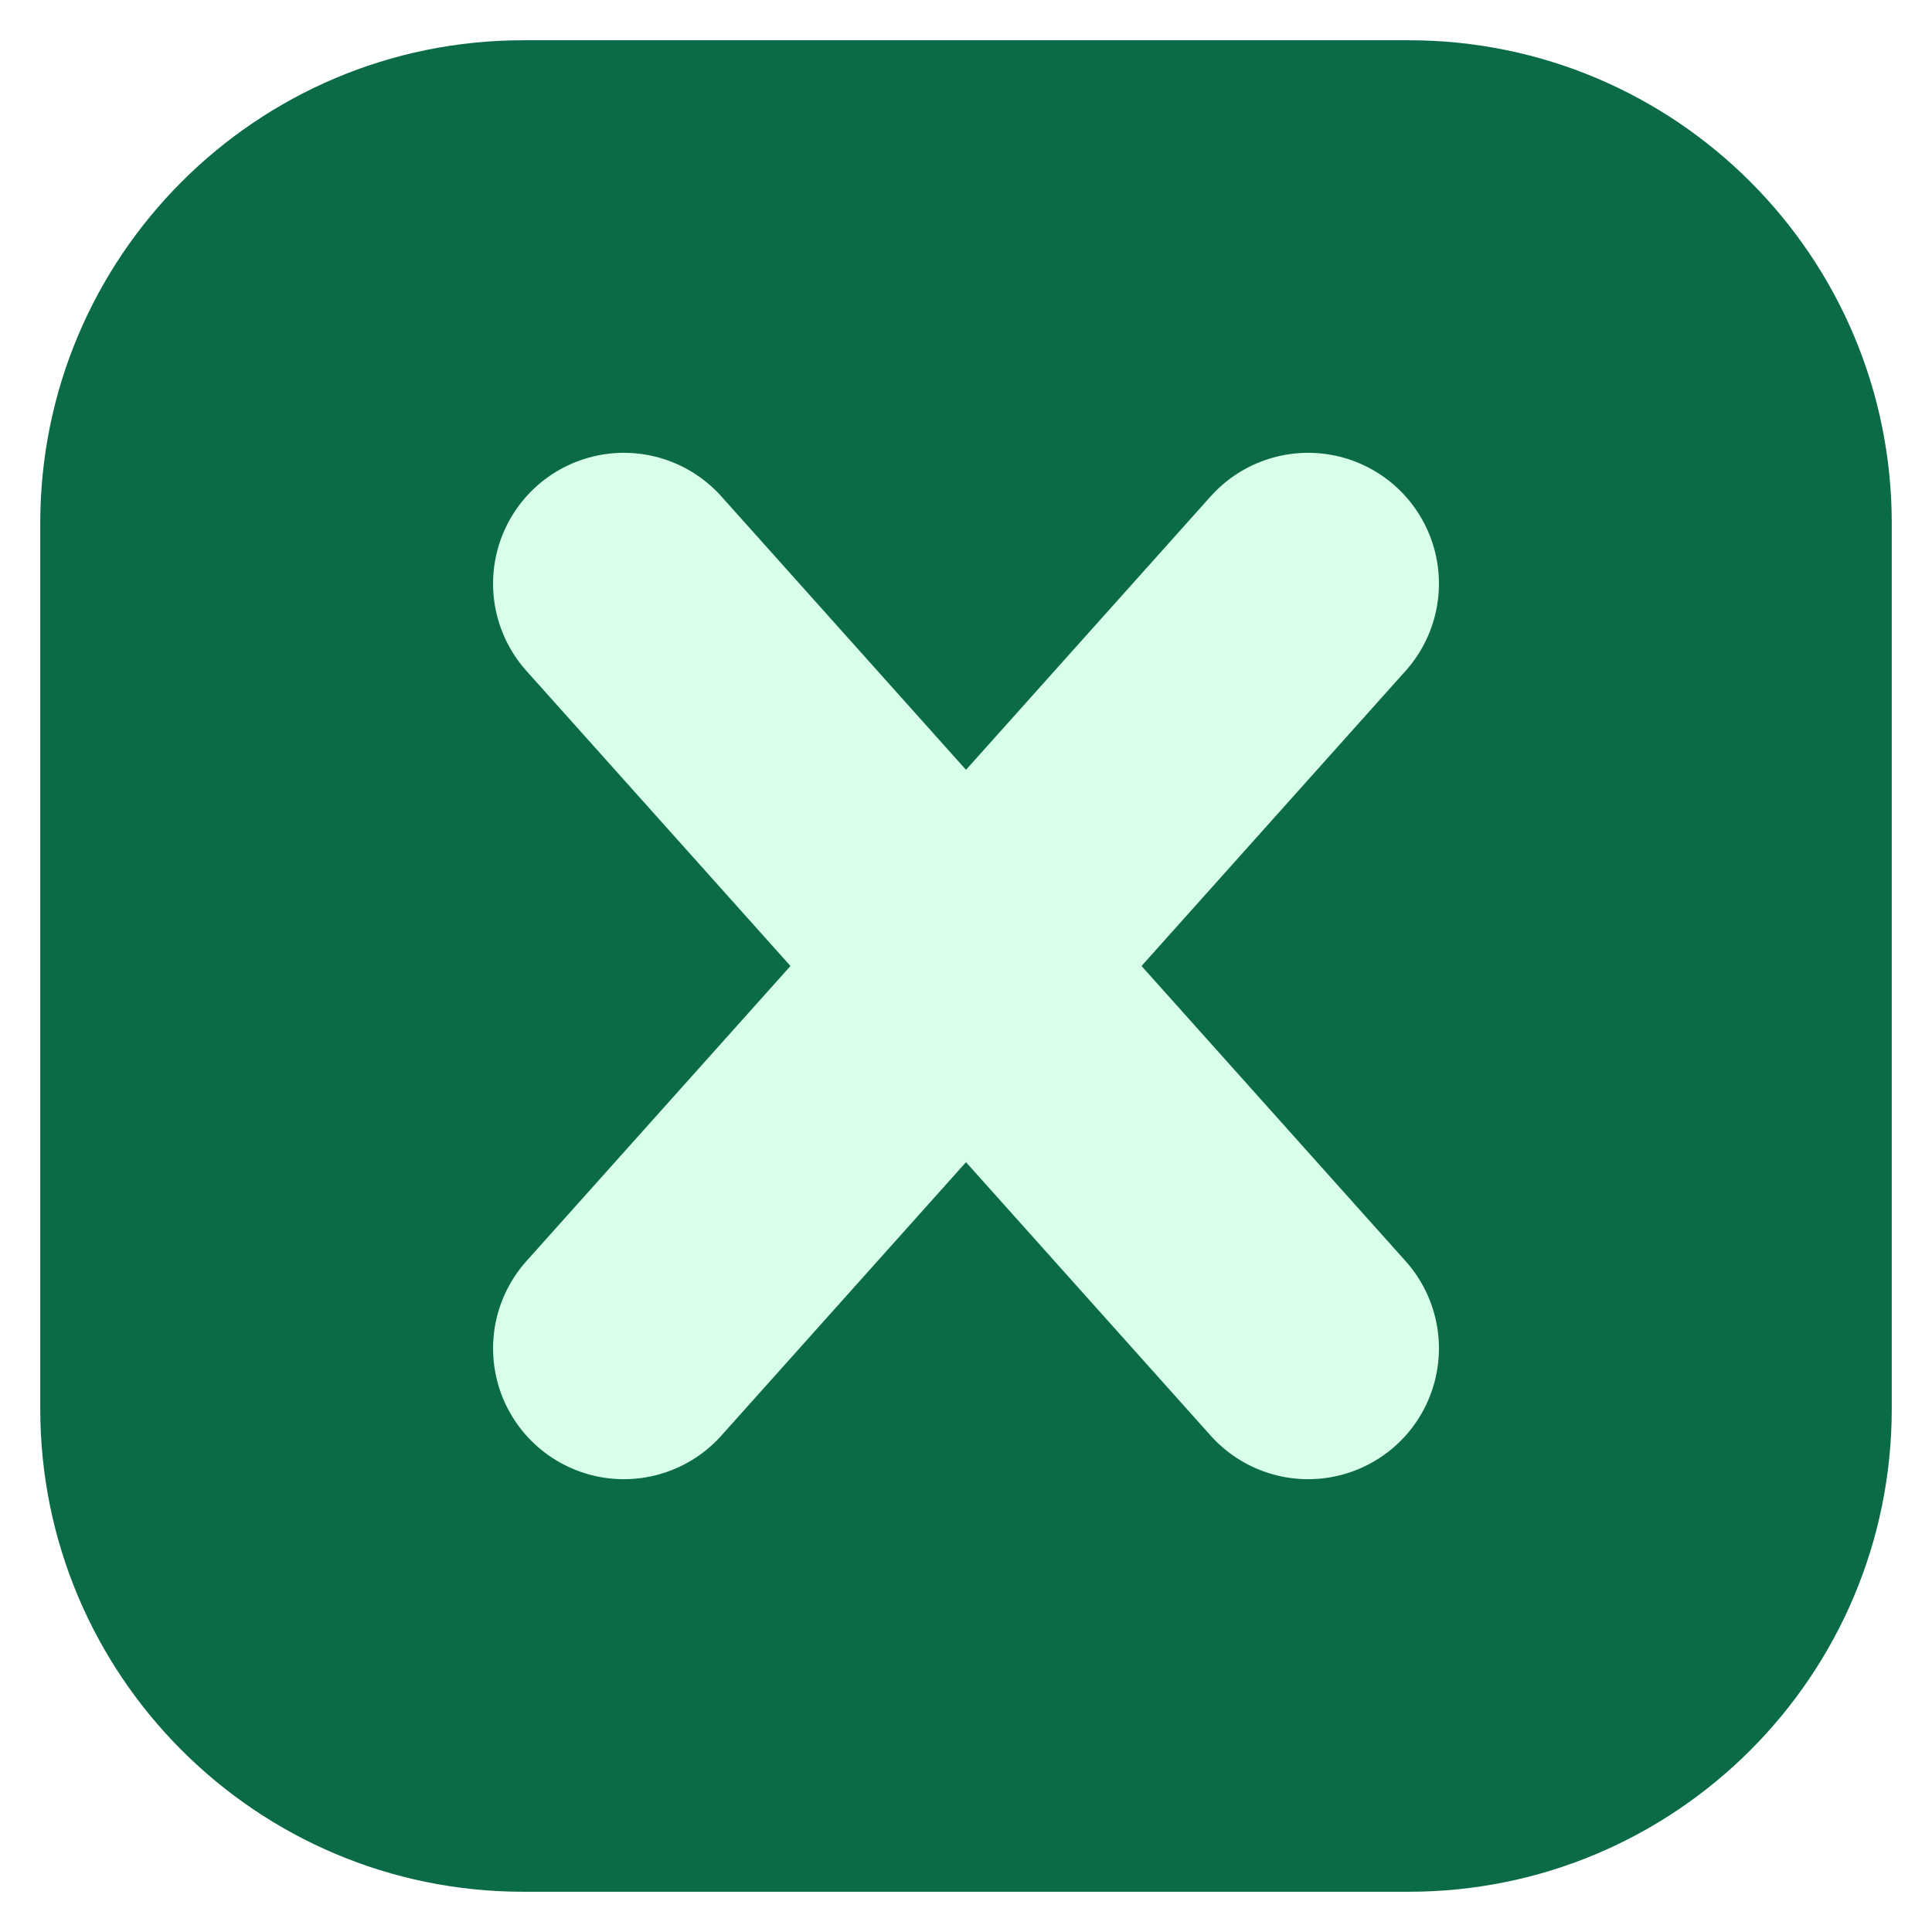
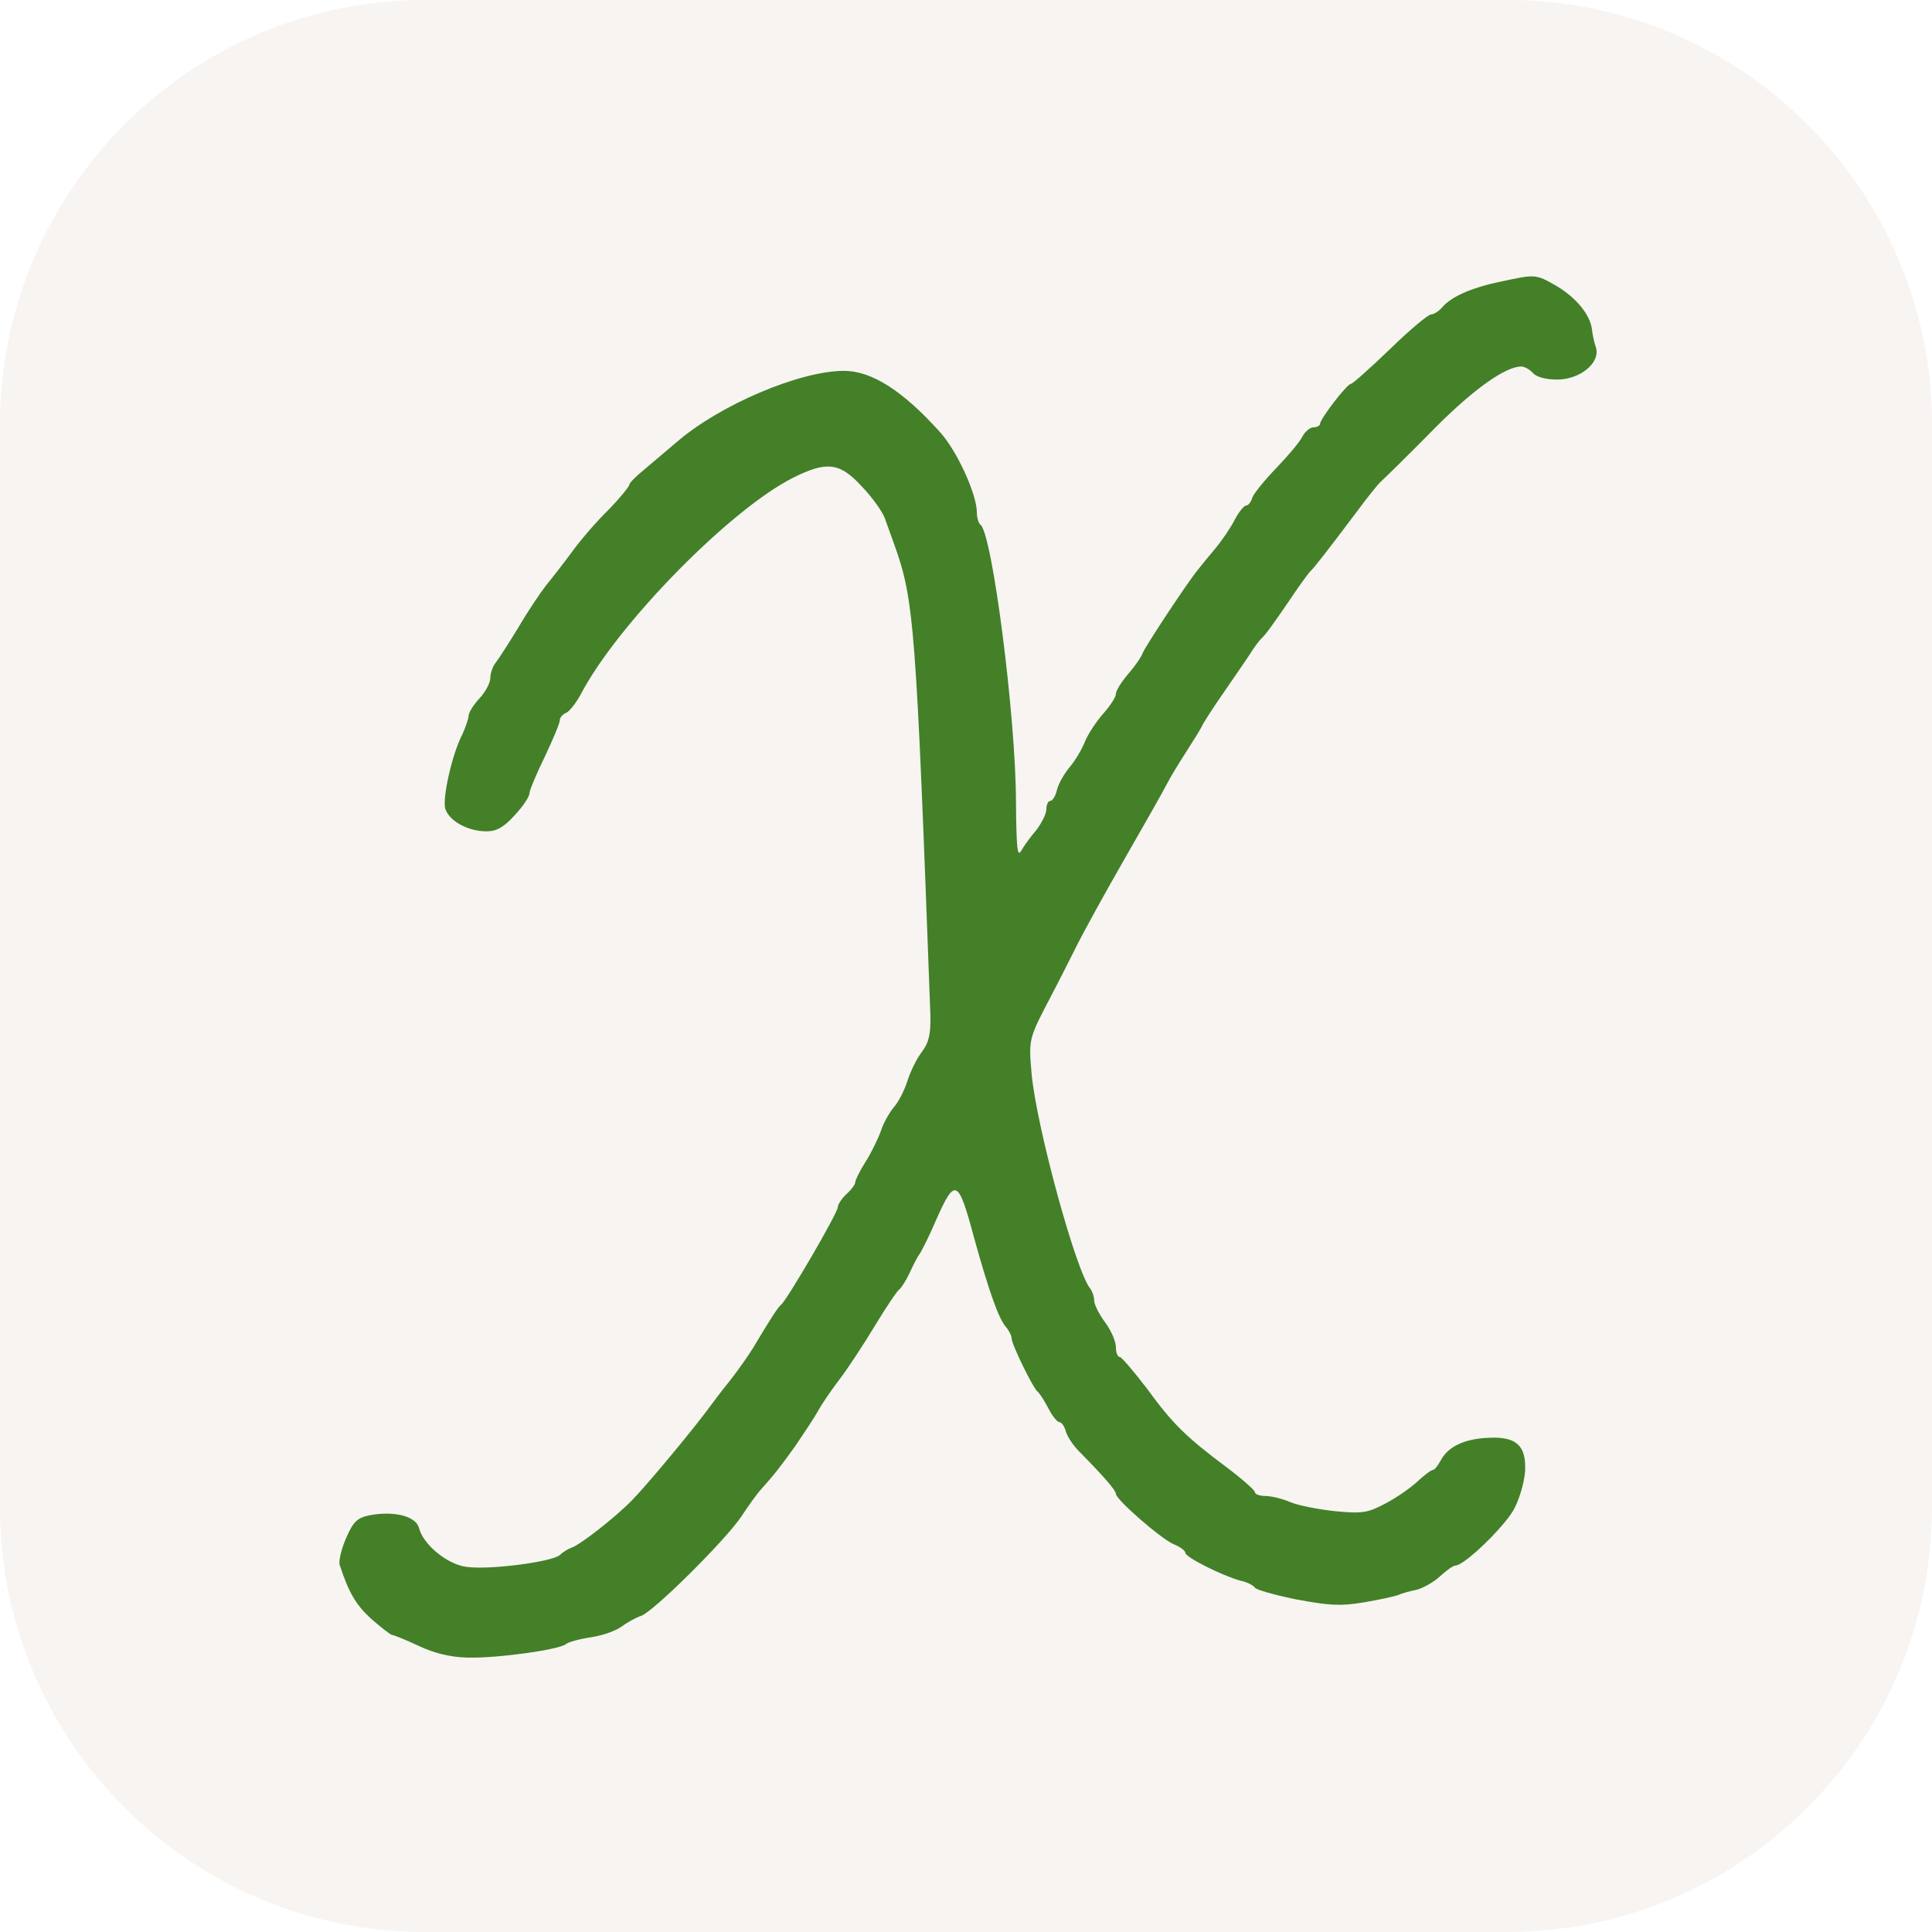
- <svg xmlns="http://www.w3.org/2000/svg" viewBox="0 0 96 96">
-   <rect x="2" y="2" width="92" height="92" rx="24" fill="#0b6b47" />
-   <g stroke="#d8ffe8" stroke-width="13" stroke-linecap="round">
-     <path d="M31 29 L65 67" />
-     <path d="M65 29 L31 67" />
-   </g>
+ <svg xmlns="http://www.w3.org/2000/svg" viewBox="0 0 100 100">
+   <rect width="100" height="100" rx="22" fill="#f7f4f2" />
+   <svg x="12" y="12" width="76" height="76" viewBox="6910 4450 3090 3380" preserveAspectRatio="xMidYMid meet">
+     <g transform="translate(0,12800) scale(1,-1)" fill="#438028" stroke="none">
+       <path d="M9684 8235 c-67 -14 -113 -35 -133 -59 -8 -9 -19 -16 -25 -16 -7 0 -50 -36 -95 -80 -46 -44 -86 -80 -90 -80 -9 0 -71 -81 -71 -92 0 -4 -7 -8 -15 -8 -8 0 -20 -10 -26 -22 -6 -12 -33 -44 -60 -72 -27 -28 -52 -59 -55 -68 -3 -10 -9 -18 -14 -18 -5 0 -17 -15 -26 -32 -9 -18 -30 -49 -46 -68 -16 -19 -34 -41 -40 -49 -24 -29 -120 -175 -126 -190 -3 -9 -18 -31 -34 -49 -15 -18 -28 -38 -28 -46 0 -7 -13 -27 -29 -45 -16 -18 -35 -47 -42 -64 -7 -18 -23 -45 -36 -60 -13 -16 -26 -39 -29 -53 -3 -13 -10 -24 -15 -24 -5 0 -9 -9 -9 -19 0 -11 -11 -32 -23 -48 -13 -15 -29 -37 -35 -48 -9 -16 -11 9 -12 112 0 195 -55 622 -82 639 -4 3 -8 16 -8 28 0 42 -46 142 -84 184 -86 96 -158 142 -222 142 -102 0 -287 -79 -385 -164 -20 -17 -52 -44 -72 -61 -20 -16 -37 -33 -37 -37 0 -4 -21 -30 -47 -57 -27 -26 -64 -69 -83 -95 -19 -26 -47 -62 -61 -79 -14 -18 -43 -61 -64 -97 -22 -36 -45 -72 -52 -81 -7 -8 -13 -25 -13 -36 0 -11 -11 -32 -25 -47 -14 -15 -25 -33 -25 -40 0 -7 -7 -26 -14 -42 -24 -46 -46 -145 -40 -171 8 -28 51 -53 95 -53 23 0 40 9 65 37 19 20 34 43 34 50 0 7 16 45 35 84 19 40 35 78 35 85 0 6 7 14 15 17 8 4 23 23 34 44 85 161 343 424 488 497 78 39 108 35 159 -21 24 -25 47 -58 52 -72 5 -14 15 -42 22 -61 46 -128 50 -188 83 -1082 1 -44 -3 -63 -19 -85 -12 -15 -27 -46 -34 -68 -7 -22 -21 -49 -31 -60 -10 -12 -24 -36 -30 -55 -7 -19 -23 -52 -36 -72 -13 -21 -23 -41 -23 -46 0 -5 -9 -17 -20 -27 -11 -10 -20 -24 -20 -30 0 -13 -118 -216 -131 -225 -6 -5 -20 -25 -64 -99 -11 -18 -35 -52 -53 -75 -18 -22 -39 -50 -47 -61 -38 -52 -148 -184 -179 -215 -39 -40 -120 -103 -139 -109 -6 -2 -19 -9 -27 -17 -19 -16 -165 -35 -216 -27 -44 6 -99 52 -108 89 -7 27 -55 40 -112 30 -30 -6 -39 -14 -56 -53 -11 -25 -17 -52 -15 -61 21 -64 37 -92 73 -125 23 -20 45 -37 48 -37 4 0 31 -11 61 -25 36 -17 73 -26 112 -27 67 -2 211 18 227 31 6 5 32 12 59 16 26 4 57 15 70 25 12 9 32 20 44 24 28 9 195 175 231 229 15 23 35 51 45 62 33 37 43 50 79 100 19 28 43 64 52 80 9 17 32 50 51 75 19 25 55 80 81 123 26 43 51 80 56 83 4 3 15 20 23 37 8 18 19 39 25 47 5 8 22 42 36 75 44 99 51 96 88 -42 33 -119 56 -185 73 -204 7 -8 13 -20 13 -26 0 -14 50 -116 60 -123 4 -3 15 -20 24 -37 9 -18 21 -33 26 -33 5 0 12 -10 15 -22 4 -13 19 -35 34 -49 54 -55 81 -86 81 -94 0 -13 103 -103 133 -116 15 -6 27 -15 27 -20 0 -10 86 -53 127 -64 15 -3 30 -11 33 -16 3 -5 46 -17 95 -27 75 -14 101 -16 155 -7 36 6 72 14 80 17 8 4 27 9 42 12 15 4 39 17 54 31 15 14 31 25 36 25 20 0 109 86 133 127 14 25 25 64 27 90 3 59 -20 80 -83 77 -56 -2 -93 -20 -110 -50 -7 -13 -15 -24 -19 -24 -4 0 -20 -12 -35 -26 -16 -15 -49 -38 -74 -51 -41 -22 -54 -24 -116 -18 -38 4 -85 13 -104 21 -18 8 -44 14 -57 14 -13 0 -24 4 -24 9 0 4 -29 30 -65 57 -95 71 -125 101 -184 182 -30 39 -58 72 -62 72 -5 0 -9 10 -9 23 0 13 -11 38 -25 57 -14 19 -25 41 -25 50 0 9 -4 20 -8 26 -33 37 -125 375 -136 496 -7 81 -7 80 47 183 9 17 32 62 51 100 19 39 72 135 118 215 46 80 89 156 96 170 7 14 26 45 42 70 16 25 33 52 37 60 3 8 29 48 57 88 28 41 56 81 61 90 6 9 15 21 21 27 7 5 33 42 59 80 26 39 50 72 54 75 6 5 39 47 108 139 23 31 47 61 53 66 12 11 65 63 128 127 86 86 159 138 195 138 8 0 20 -7 27 -15 8 -9 29 -15 56 -15 53 0 100 39 89 74 -4 11 -8 30 -9 41 -4 34 -36 73 -81 100 -49 28 -48 28 -131 10z" />
+     </g>
+   </svg>
</svg>
